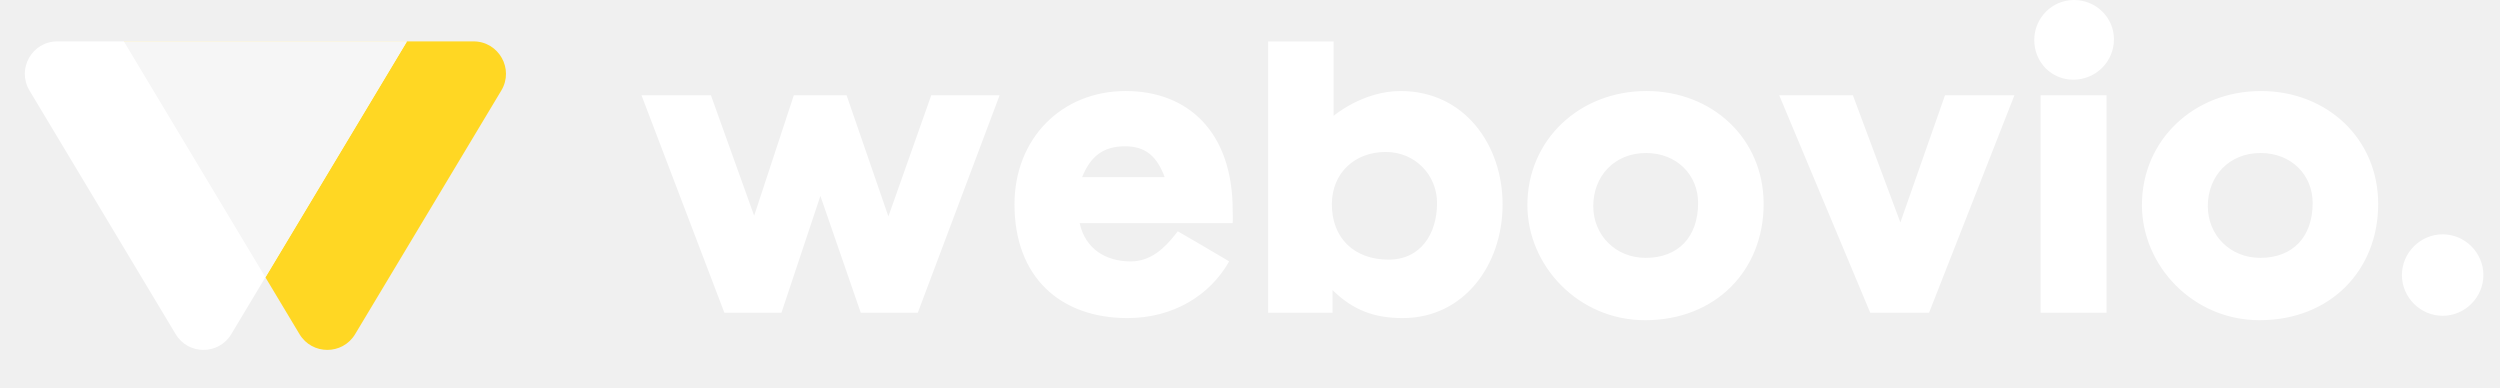
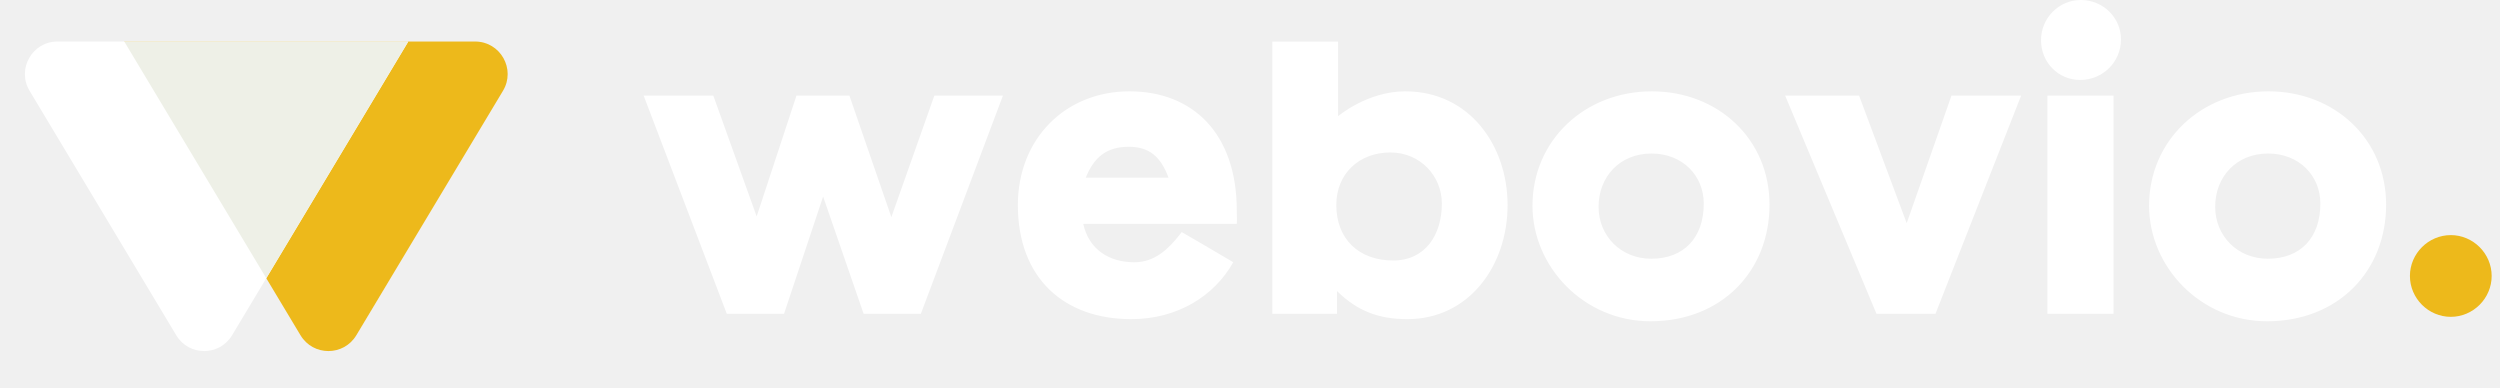
- <svg xmlns="http://www.w3.org/2000/svg" width="258" height="40" viewBox="0 0 258 40" fill="none">
-   <path fill-rule="evenodd" clip-rule="evenodd" d="M213.956 8.225C211.726 8.225 209.935 6.434 209.935 4.131C209.935 1.864 211.762 0 214.029 0C216.295 0 218.159 1.791 218.159 4.058C218.159 6.36 216.295 8.225 213.956 8.225ZM137.521 32.277H130.868V4.277H137.63V11.953C137.63 11.953 140.628 9.394 144.539 9.394C151.155 9.394 155.067 14.987 155.067 21.092C155.067 27.343 151.082 32.826 144.758 32.826C141.798 32.826 139.604 31.985 137.521 29.938V32.277ZM116.356 32.826C109.447 32.826 104.695 28.622 104.695 21.092C104.695 14.293 109.557 9.394 116.173 9.394C122.643 9.394 127.212 13.671 127.212 21.677L127.214 21.871C127.216 21.985 127.219 22.088 127.221 22.186C127.229 22.461 127.236 22.7 127.212 23.029H111.421C112.006 25.698 114.126 26.977 116.685 26.977C118.787 26.977 120.207 25.58 121.343 24.133L121.547 23.87C121.547 23.87 124.861 25.781 126.416 26.715L126.847 26.977C124.873 30.486 121.071 32.826 116.356 32.826ZM74.757 32.277L66.203 9.833H73.368L77.828 22.262L81.922 9.833H87.368L91.682 22.335L96.105 9.833H103.16L94.716 32.277H88.831L84.663 20.215L80.642 32.277H74.757ZM116.1 15.097C118.22 15.097 119.39 16.12 120.194 18.277H111.677C112.518 16.194 113.797 15.097 116.1 15.097ZM143.004 15.682C146.074 15.682 148.304 18.094 148.304 20.946C148.304 24.126 146.623 26.794 143.296 26.794C139.751 26.794 137.448 24.564 137.448 21.092C137.448 17.838 139.824 15.682 143.004 15.682ZM169.762 33.045C162.889 33.045 157.626 27.416 157.626 21.165C157.626 14.439 162.999 9.394 169.908 9.394C176.707 9.394 182.007 14.293 182.007 21.055C182.007 27.891 177.072 33.045 169.762 33.045ZM169.871 15.791C173.051 15.791 175.245 18.058 175.245 20.946C175.245 24.455 173.198 26.611 169.835 26.611C166.728 26.611 164.425 24.272 164.425 21.275C164.425 18.204 166.581 15.791 169.871 15.791ZM199.078 32.277H193.01L183.616 9.833H191.219L196.117 22.956L200.723 9.833H207.888L199.078 32.277ZM217.392 9.833H210.593V32.277H217.392V9.833ZM221.047 21.165C221.047 27.416 226.311 33.045 233.183 33.045C240.494 33.045 245.429 27.891 245.429 21.055C245.429 14.293 240.128 9.394 233.329 9.394C226.421 9.394 221.047 14.439 221.047 21.165ZM238.666 20.946C238.666 18.058 236.473 15.791 233.293 15.791C230.003 15.791 227.846 18.204 227.846 21.275C227.846 24.272 230.149 26.611 233.256 26.611C236.619 26.611 238.666 24.455 238.666 20.946Z" fill="white" />
-   <path d="M252.082 24.182C254.385 24.182 256.285 26.082 256.285 28.385C256.285 30.688 254.385 32.589 252.082 32.589C249.779 32.589 247.878 30.688 247.878 28.385C247.878 26.082 249.779 24.182 252.082 24.182Z" fill="white" />
-   <path fill-rule="evenodd" clip-rule="evenodd" d="M36.65 34.484C35.35 36.651 32.209 36.651 30.909 34.484L12.781 4.271L48.866 4.271C51.468 4.271 53.075 7.11 51.736 9.341L36.65 34.484Z" fill="#FFD723" />
-   <path fill-rule="evenodd" clip-rule="evenodd" d="M18.128 34.484C19.428 36.651 22.569 36.651 23.869 34.484L41.996 4.271L5.912 4.271C3.31 4.271 1.703 7.11 3.042 9.341L18.128 34.484Z" fill="white" />
-   <path fill-rule="evenodd" clip-rule="evenodd" d="M12.781 4.271H41.996L27.39 28.617L12.781 4.271Z" fill="#F6F6F6" />
+ <svg xmlns="http://www.w3.org/2000/svg" width="200" height="31" viewBox="0 0 200 31" fill="none">
+   <path fill-rule="evenodd" clip-rule="evenodd" d="M166.41 6.397C164.676 6.397 163.282 5.004 163.282 3.213C163.282 1.45 164.704 0 166.467 0C168.229 0 169.679 1.393 169.679 3.156C169.679 4.947 168.229 6.397 166.41 6.397ZM101.786 25.105V3.326H107.046V9.297C107.046 9.297 109.377 7.307 112.419 7.307C117.565 7.307 120.607 11.657 120.607 16.405C120.607 21.266 117.508 25.531 112.59 25.531C110.287 25.531 108.581 24.877 106.961 23.285V25.105H101.786ZM90.499 25.531C85.126 25.531 81.429 22.262 81.429 16.405C81.429 11.117 85.211 7.307 90.357 7.307C95.389 7.307 98.943 10.633 98.943 16.86L98.944 17.011C98.945 17.099 98.948 17.179 98.95 17.255V17.256V17.256V17.256V17.256V17.256V17.256V17.256V17.256C98.956 17.47 98.961 17.655 98.943 17.912H86.661C87.116 19.987 88.765 20.982 90.755 20.982C92.39 20.982 93.494 19.895 94.378 18.77L94.536 18.566C94.536 18.566 97.114 20.052 98.324 20.779L98.659 20.982C97.123 23.712 94.167 25.531 90.499 25.531ZM58.144 25.105L51.492 7.648H57.064L60.533 17.314L63.717 7.648H67.953L71.308 17.371L74.748 7.648H80.235L73.668 25.105H69.09L65.849 15.722L62.722 25.105H58.144ZM90.3 11.742C91.949 11.742 92.859 12.538 93.484 14.216H86.86C87.514 12.595 88.509 11.742 90.3 11.742ZM111.225 12.197C113.613 12.197 115.348 14.073 115.348 16.291C115.348 18.765 114.04 20.84 111.453 20.84C108.695 20.84 106.904 19.106 106.904 16.405C106.904 13.874 108.752 12.197 111.225 12.197ZM132.037 25.702C126.692 25.702 122.598 21.323 122.598 16.462C122.598 11.23 126.777 7.307 132.15 7.307C137.439 7.307 141.561 11.117 141.561 16.376C141.561 21.693 137.723 25.702 132.037 25.702ZM132.122 12.282C134.596 12.282 136.301 14.045 136.301 16.291C136.301 19.02 134.709 20.698 132.094 20.698C129.677 20.698 127.886 18.878 127.886 16.547C127.886 14.159 129.563 12.282 132.122 12.282ZM154.838 25.105H150.119L142.812 7.648H148.726L152.536 17.855L156.118 7.648H161.69L154.838 25.105ZM169.082 7.648H163.794V25.105H169.082V7.648ZM171.926 16.462C171.926 21.323 176.02 25.702 181.365 25.702C187.051 25.702 190.889 21.693 190.889 16.376C190.889 11.117 186.767 7.307 181.478 7.307C176.105 7.307 171.926 11.23 171.926 16.462ZM185.629 16.291C185.629 14.045 183.923 12.282 181.45 12.282C178.891 12.282 177.214 14.159 177.214 16.547C177.214 18.878 179.005 20.698 181.422 20.698C184.037 20.698 185.629 19.02 185.629 16.291Z" fill="white" />
+   <path d="M196.064 18.808C197.855 18.808 199.333 20.286 199.333 22.077C199.333 23.869 197.855 25.347 196.064 25.347C194.272 25.347 192.794 23.869 192.794 22.077C192.794 20.286 194.272 18.808 196.064 18.808Z" fill="#EDB91B" />
+   <path fill-rule="evenodd" clip-rule="evenodd" d="M28.506 26.821C27.494 28.506 25.052 28.506 24.041 26.821L9.941 3.322L38.007 3.322C40.03 3.322 41.28 5.53 40.239 7.265L28.506 26.821Z" fill="#EDB91B" />
+   <path fill-rule="evenodd" clip-rule="evenodd" d="M14.099 26.821C15.111 28.506 17.553 28.506 18.565 26.821L32.664 3.322L4.599 3.322C2.575 3.322 1.325 5.53 2.366 7.265L14.099 26.821Z" fill="white" />
+   <path fill-rule="evenodd" clip-rule="evenodd" d="M9.941 3.322H32.664L21.303 22.258L9.941 3.322Z" fill="#EEF0E7" />
</svg>
